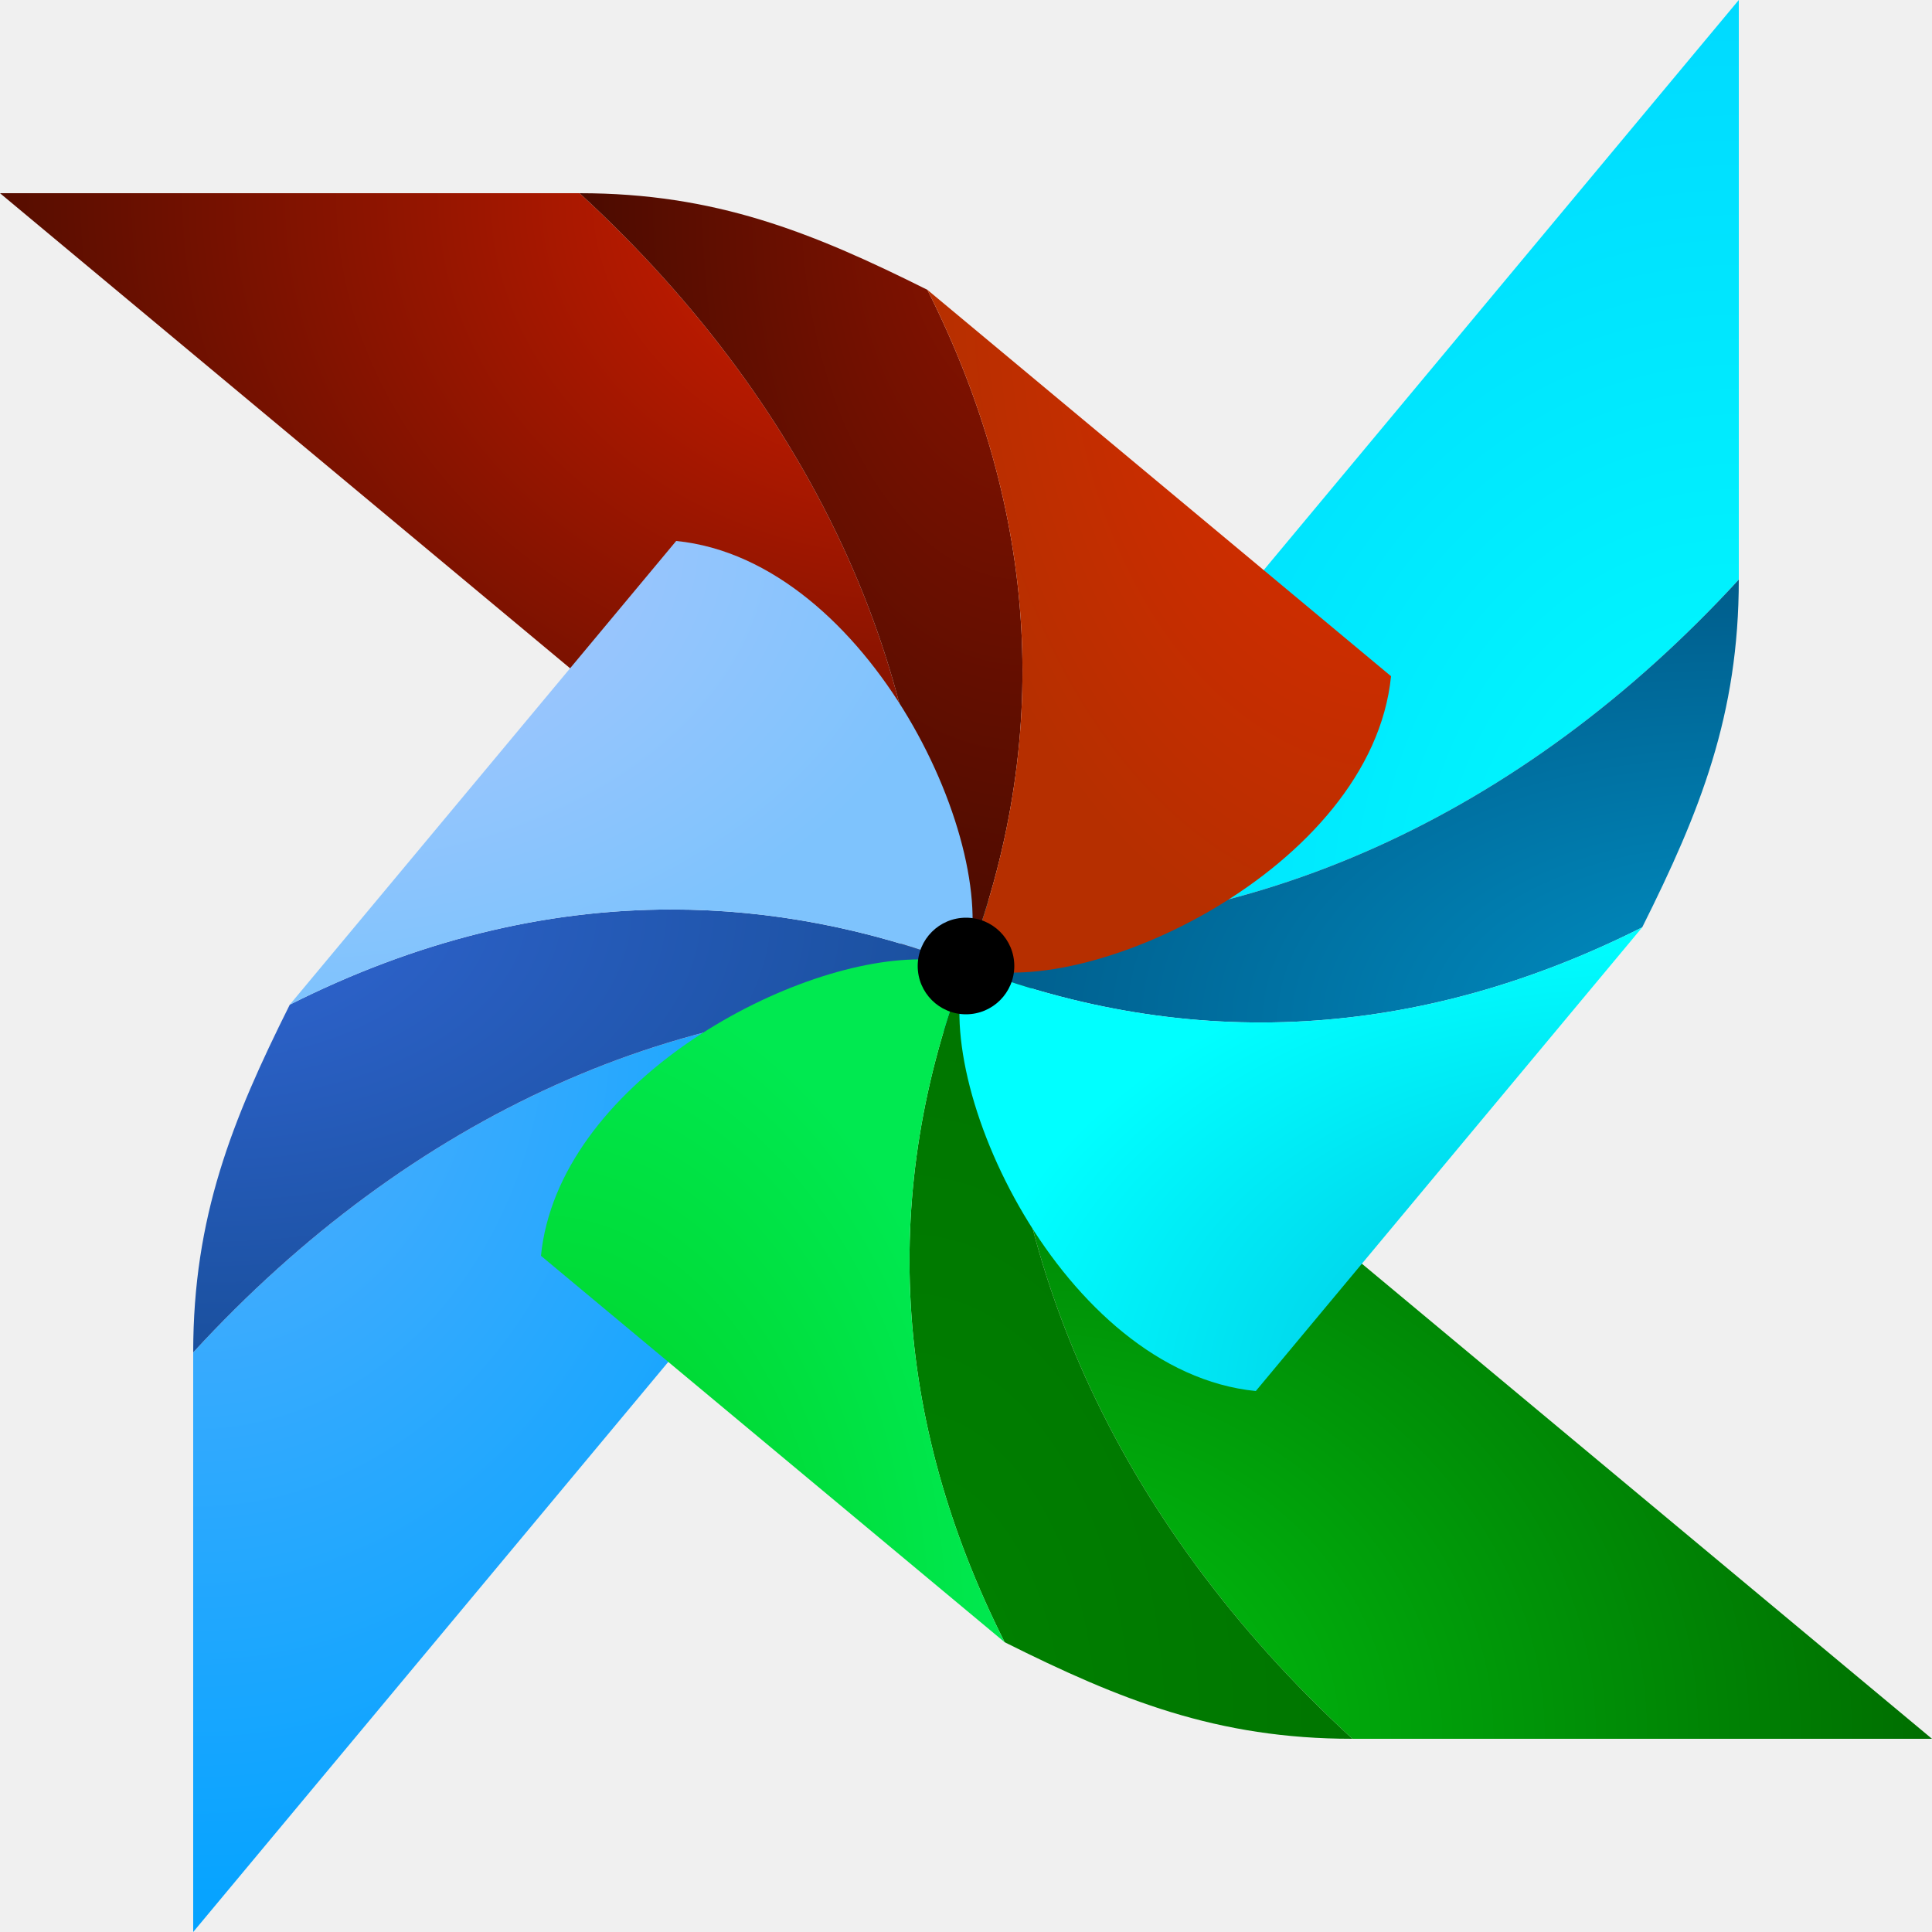
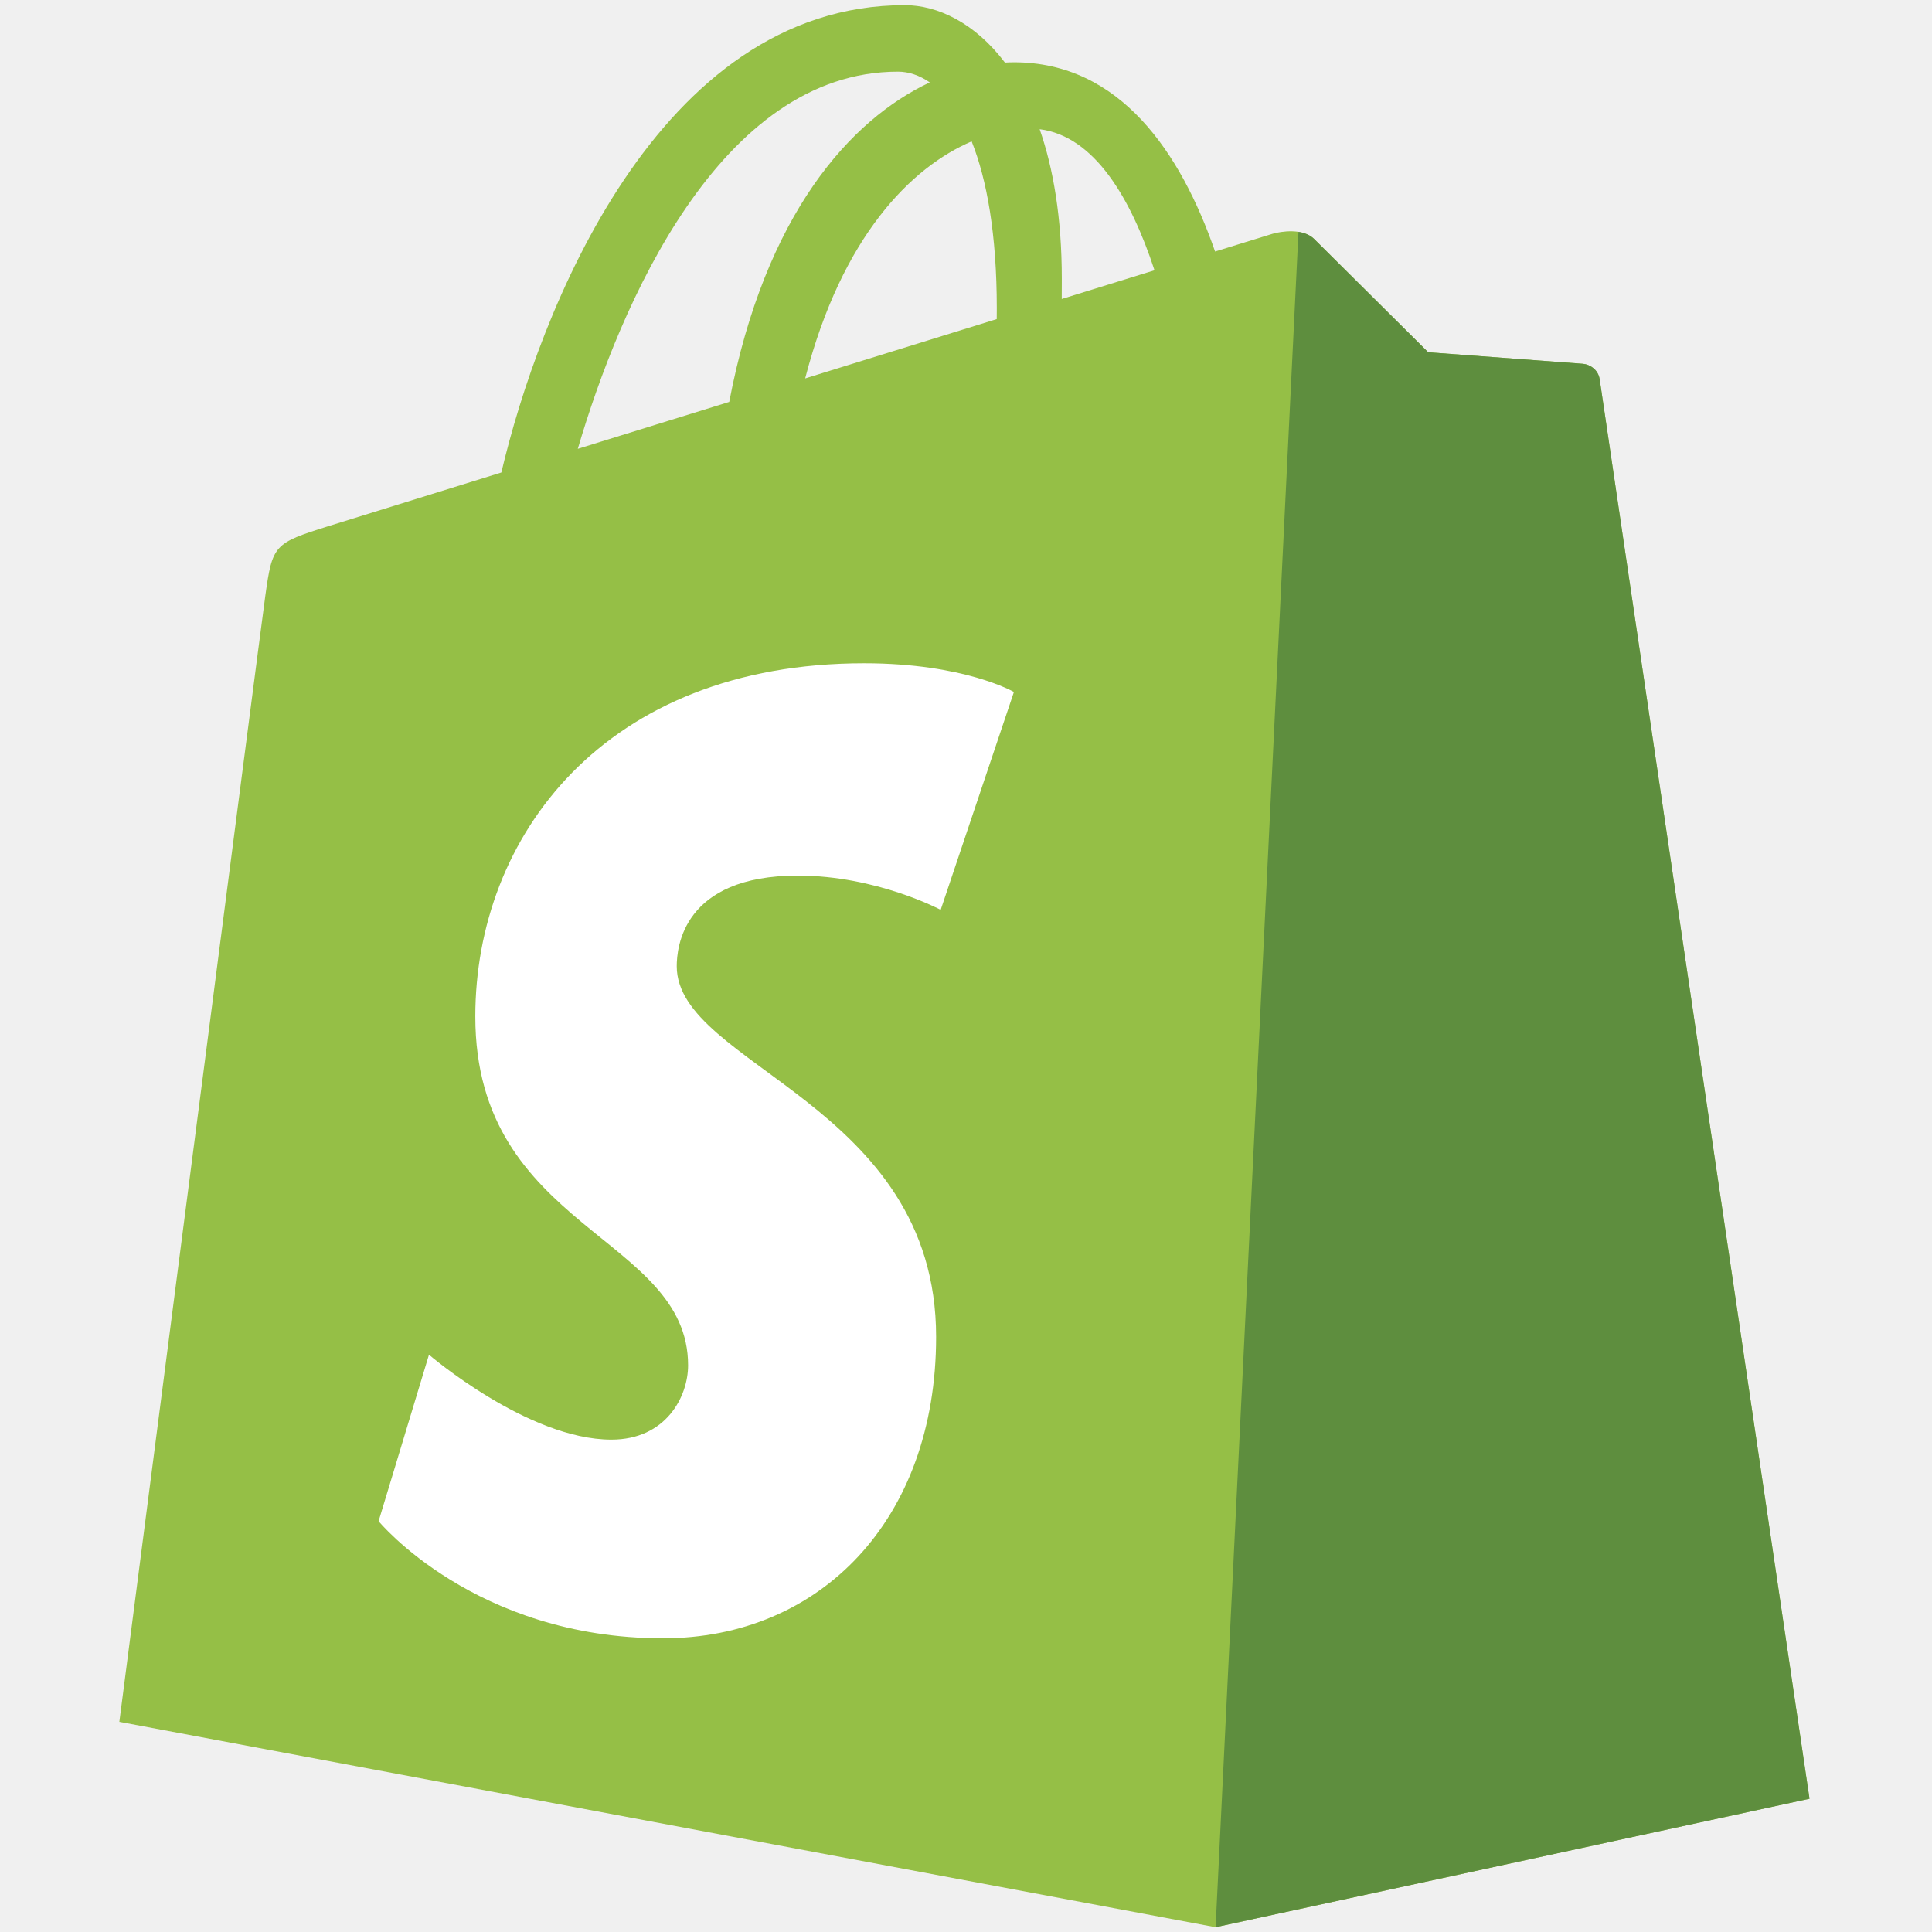
- <svg xmlns="http://www.w3.org/2000/svg" width="75px" height="75px" viewBox="0 0 256 256" version="1.1" preserveAspectRatio="xMidYMid">
-   <defs>
-     <radialGradient cx="1.55750275e-05%" cy="100%" fx="1.55750275e-05%" fy="100%" r="120.116%" gradientTransform="translate(0,1),scale(0.832531,1),scale(1,0.832531),translate(-0,-1)" id="radialGradient-1">
-       <stop stop-color="#00C812" offset="0%" />
-       <stop stop-color="#006E00" offset="100%" />
-     </radialGradient>
-     <radialGradient cx="5.95703125e-06%" cy="-0%" fx="5.95703125e-06%" fy="-0%" r="120.116%" gradientTransform="translate(0,-0.000004),scale(1,0.832534),rotate(90),scale(1,0.832531),translate(-0,0.000004)" id="radialGradient-2">
-       <stop stop-color="#56AFFD" offset="0%" />
-       <stop stop-color="#04A3FF" offset="100%" />
-     </radialGradient>
-     <radialGradient cx="100%" cy="5.95703126e-06%" fx="100%" fy="5.95703126e-06%" r="120.116%" gradientTransform="translate(1,0),scale(0.832531,1),rotate(180),scale(1,0.832531),translate(-1,-0)" id="radialGradient-3">
-       <stop stop-color="#DF1F00" offset="0%" />
-       <stop stop-color="#560D00" offset="100%" />
-     </radialGradient>
-     <radialGradient cx="100%" cy="100.001%" fx="100%" fy="100.001%" r="120.116%" gradientTransform="translate(1,1.000007),scale(1,0.832536),rotate(-90),scale(1,0.832531),translate(-1,-1.000007)" id="radialGradient-4">
-       <stop stop-color="#00FFFD" offset="0%" />
-       <stop stop-color="#00DAFF" offset="100%" />
-     </radialGradient>
-     <radialGradient cx="0%" cy="100%" fx="0%" fy="100%" r="100%" gradientTransform="translate(0.000004,1),scale(1,0.573107),scale(1,1.744881),translate(-0.000004,-1)" id="radialGradient-5">
-       <stop stop-color="#008200" offset="0%" />
-       <stop stop-color="#007500" offset="100%" />
-     </radialGradient>
-     <radialGradient cx="5.95703125e-06%" cy="9.08223426e-05%" fx="5.95703125e-06%" fy="9.08223426e-05%" r="100%" gradientTransform="translate(0,0.000001),scale(0.573105,1),rotate(90),scale(1,1.744881),translate(-0,-0.000001)" id="radialGradient-6">
-       <stop stop-color="#3166D4" offset="0%" />
-       <stop stop-color="#1A509E" offset="100%" />
-     </radialGradient>
-     <radialGradient cx="100%" cy="5.95703126e-06%" fx="100%" fy="5.95703126e-06%" r="100%" gradientTransform="translate(1.000004,0),scale(1,0.573103),rotate(180),scale(1,1.744881),translate(-1.000004,-0)" id="radialGradient-7">
-       <stop stop-color="#8E1400" offset="0%" />
-       <stop stop-color="#4B0B00" offset="100%" />
-     </radialGradient>
-     <radialGradient cx="100%" cy="100.001%" fx="100%" fy="100.001%" r="99.999%" gradientTransform="translate(1,1.00001),scale(0.573109,1),rotate(-90),scale(1,1.744881),translate(-1,-1.00001)" id="radialGradient-8">
-       <stop stop-color="#0090C4" offset="0%" />
-       <stop stop-color="#005D8C" offset="100%" />
-     </radialGradient>
-     <radialGradient cx="4.88281244e-07%" cy="99.999%" fx="4.88281244e-07%" fy="99.999%" r="100%" gradientTransform="translate(0,0.999989),scale(1,0.679068),scale(1,1.472586),translate(-0,-0.999989)" id="radialGradient-9">
-       <stop stop-color="#00CD1C" offset="0%" />
-       <stop stop-color="#00E950" offset="100%" />
-     </radialGradient>
-     <radialGradient cx="-6.74214414e-06%" cy="-1.18815104e-05%" fx="-6.74214414e-06%" fy="-1.18815104e-05%" r="100%" gradientTransform="translate(-0,-0),scale(0.679078,1),rotate(90),scale(1,1.472586),translate(0,0)" id="radialGradient-10">
-       <stop stop-color="#B1C8FD" offset="0%" />
-       <stop stop-color="#7EC3FD" offset="100%" />
-     </radialGradient>
-     <radialGradient cx="100%" cy="-6.74214411e-06%" fx="100%" fy="-6.74214411e-06%" r="100%" gradientTransform="translate(1,-0),scale(1,0.679078),rotate(180),scale(1,1.472586),translate(-1,0)" id="radialGradient-11">
-       <stop stop-color="#E12A00" offset="0%" />
-       <stop stop-color="#B62F00" offset="100%" />
-     </radialGradient>
-     <radialGradient cx="100%" cy="100%" fx="100%" fy="100%" r="99.998%" gradientTransform="translate(1,1),scale(0.679089,1),rotate(-90),scale(1,1.472586),translate(-1,-1)" id="radialGradient-12">
-       <stop stop-color="#00B6DD" offset="0%" />
-       <stop stop-color="#00FFFF" offset="100%" />
-     </radialGradient>
-   </defs>
+ <svg xmlns="http://www.w3.org/2000/svg" width="60px" height="60px" viewBox="0 0 256 292" version="1.1" preserveAspectRatio="xMidYMid">
  <g>
-     <path d="M179.2,230.4 L256,230.4 L133.12,128 C131.433,165.193 147.807,201.58 179.2,230.4" fill="url(#radialGradient-1)" />
-     <path d="M25.6,179.2 L25.6,256 L128,133.12 C126.254,133.041 124.517,133.002 122.775,133.002 C87.415,133.004 53.067,149.281 25.6,179.2" fill="url(#radialGradient-2)" />
-     <path d="M0,25.6 L122.88,128 C124.567,90.808 108.193,54.42 76.8,25.6 L0,25.6 Z" fill="url(#radialGradient-3)" />
-     <path d="M230.4,0 L128,122.879 C165.193,124.567 201.58,108.192 230.4,76.799 L230.4,0 Z" fill="url(#radialGradient-4)" />
-     <path d="M128,128 C116.521,157.755 118.255,188.086 133.12,217.601 C148.48,225.28 161.28,230.4 179.2,230.4 C147.807,201.58 131.433,165.193 133.12,128 L128,128 Z" fill="url(#radialGradient-5)" />
-     <path d="M38.4,133.12 C30.721,148.481 25.6,161.28 25.6,179.2 C54.419,147.807 90.807,131.434 128,133.12 L128,128 C115.056,123.007 102.006,120.514 88.96,120.514 C72.014,120.515 55.076,124.721 38.4,133.12" fill="url(#radialGradient-6)" />
-     <path d="M122.88,128 L128,128 C139.478,98.245 137.745,67.913 122.88,38.4 C107.52,30.72 94.721,25.6 76.8,25.6 C108.193,54.42 124.567,90.808 122.88,128" fill="url(#radialGradient-7)" />
-     <path d="M128,122.879 L128,128 C157.755,139.478 188.086,137.744 217.6,122.879 C225.28,107.521 230.4,94.721 230.4,76.799 C201.58,108.192 165.193,124.567 128,122.879" fill="url(#radialGradient-8)" />
-     <path d="M71.68,166.4 L133.12,217.601 C118.255,188.086 116.521,157.755 128,128 C126.224,127.408 124.142,127.124 121.842,127.124 C104.243,127.125 73.944,143.759 71.68,166.4" fill="url(#radialGradient-9)" />
-     <path d="M38.4,133.12 C67.914,118.255 98.245,116.522 128,128 C133.12,112.641 115.2,74.24 89.6,71.68 L38.4,133.12 Z" fill="url(#radialGradient-10)" />
-     <path d="M128,128 C143.36,133.12 181.759,115.2 184.32,89.6 L122.88,38.4 C137.745,67.913 139.478,98.245 128,128" fill="url(#radialGradient-11)" />
-     <path d="M128,128 C122.88,143.361 140.8,181.76 166.4,184.32 L217.6,122.879 C188.086,137.744 157.755,139.478 128,128" fill="url(#radialGradient-12)" />
-     <path d="M128,121.6 C131.535,121.6 134.4,124.465 134.4,127.999 C134.4,131.535 131.535,134.4 128,134.4 C124.466,134.4 121.601,131.535 121.601,127.999 C121.601,124.465 124.466,121.6 128,121.6" fill="#000000" />
+     <path d="M223.774,57.34 C223.573,55.879 222.294,55.072 221.237,54.983 C220.182,54.895 197.854,53.24 197.854,53.24 C197.854,53.24 182.347,37.845 180.645,36.141 C178.942,34.438 175.616,34.956 174.326,35.336 C174.134,35.392 170.937,36.379 165.647,38.015 C160.466,23.11 151.325,9.412 135.242,9.412 C134.798,9.412 134.341,9.43 133.884,9.456 C129.31,3.407 123.644,0.779 118.75,0.779 C81.285,0.779 63.386,47.614 57.774,71.414 C43.216,75.925 32.874,79.132 31.553,79.547 C23.427,82.096 23.17,82.352 22.104,90.009 C21.299,95.806 0.037,260.235 0.037,260.235 L165.715,291.277 L255.486,271.857 C255.486,271.857 223.972,58.801 223.774,57.34 L223.774,57.34 Z M156.49,40.848 C152.329,42.136 147.598,43.6 142.471,45.187 C142.476,44.199 142.481,43.226 142.481,42.164 C142.481,32.9 141.195,25.441 139.132,19.528 C147.419,20.569 152.938,29.997 156.49,40.848 L156.49,40.848 Z M128.852,21.365 C131.156,27.138 132.654,35.423 132.654,46.603 C132.654,47.175 132.649,47.698 132.644,48.227 C123.527,51.051 113.62,54.117 103.691,57.193 C109.266,35.677 119.716,25.285 128.852,21.365 L128.852,21.365 Z M117.721,10.828 C119.338,10.828 120.967,11.377 122.526,12.45 C110.519,18.1 97.649,32.33 92.214,60.747 C84.27,63.207 76.506,65.611 69.328,67.835 C75.694,46.16 90.811,10.828 117.721,10.828 L117.721,10.828 Z" fill="#95BF46" />
+     <path d="M221.237,54.983 C220.182,54.895 197.854,53.24 197.854,53.24 C197.854,53.24 182.347,37.845 180.645,36.141 C180.008,35.507 179.149,35.182 178.251,35.042 L165.724,291.275 L255.486,271.857 C255.486,271.857 223.972,58.801 223.774,57.34 C223.573,55.879 222.294,55.072 221.237,54.983" fill="#5E8E3E" />
+     <path d="M135.242,104.585 L124.173,137.511 C124.173,137.511 114.475,132.335 102.587,132.335 C85.159,132.335 84.282,143.272 84.282,146.028 C84.282,161.066 123.483,166.828 123.483,202.052 C123.483,229.765 105.905,247.61 82.205,247.61 C53.765,247.61 39.221,229.909 39.221,229.909 L46.836,204.75 C46.836,204.75 61.785,217.585 74.401,217.585 C82.644,217.585 85.997,211.095 85.997,206.353 C85.997,186.737 53.837,185.862 53.837,153.629 C53.837,126.5 73.309,100.247 112.615,100.247 C127.76,100.247 135.242,104.585 135.242,104.585" fill="#FFFFFF" />
  </g>
</svg>
